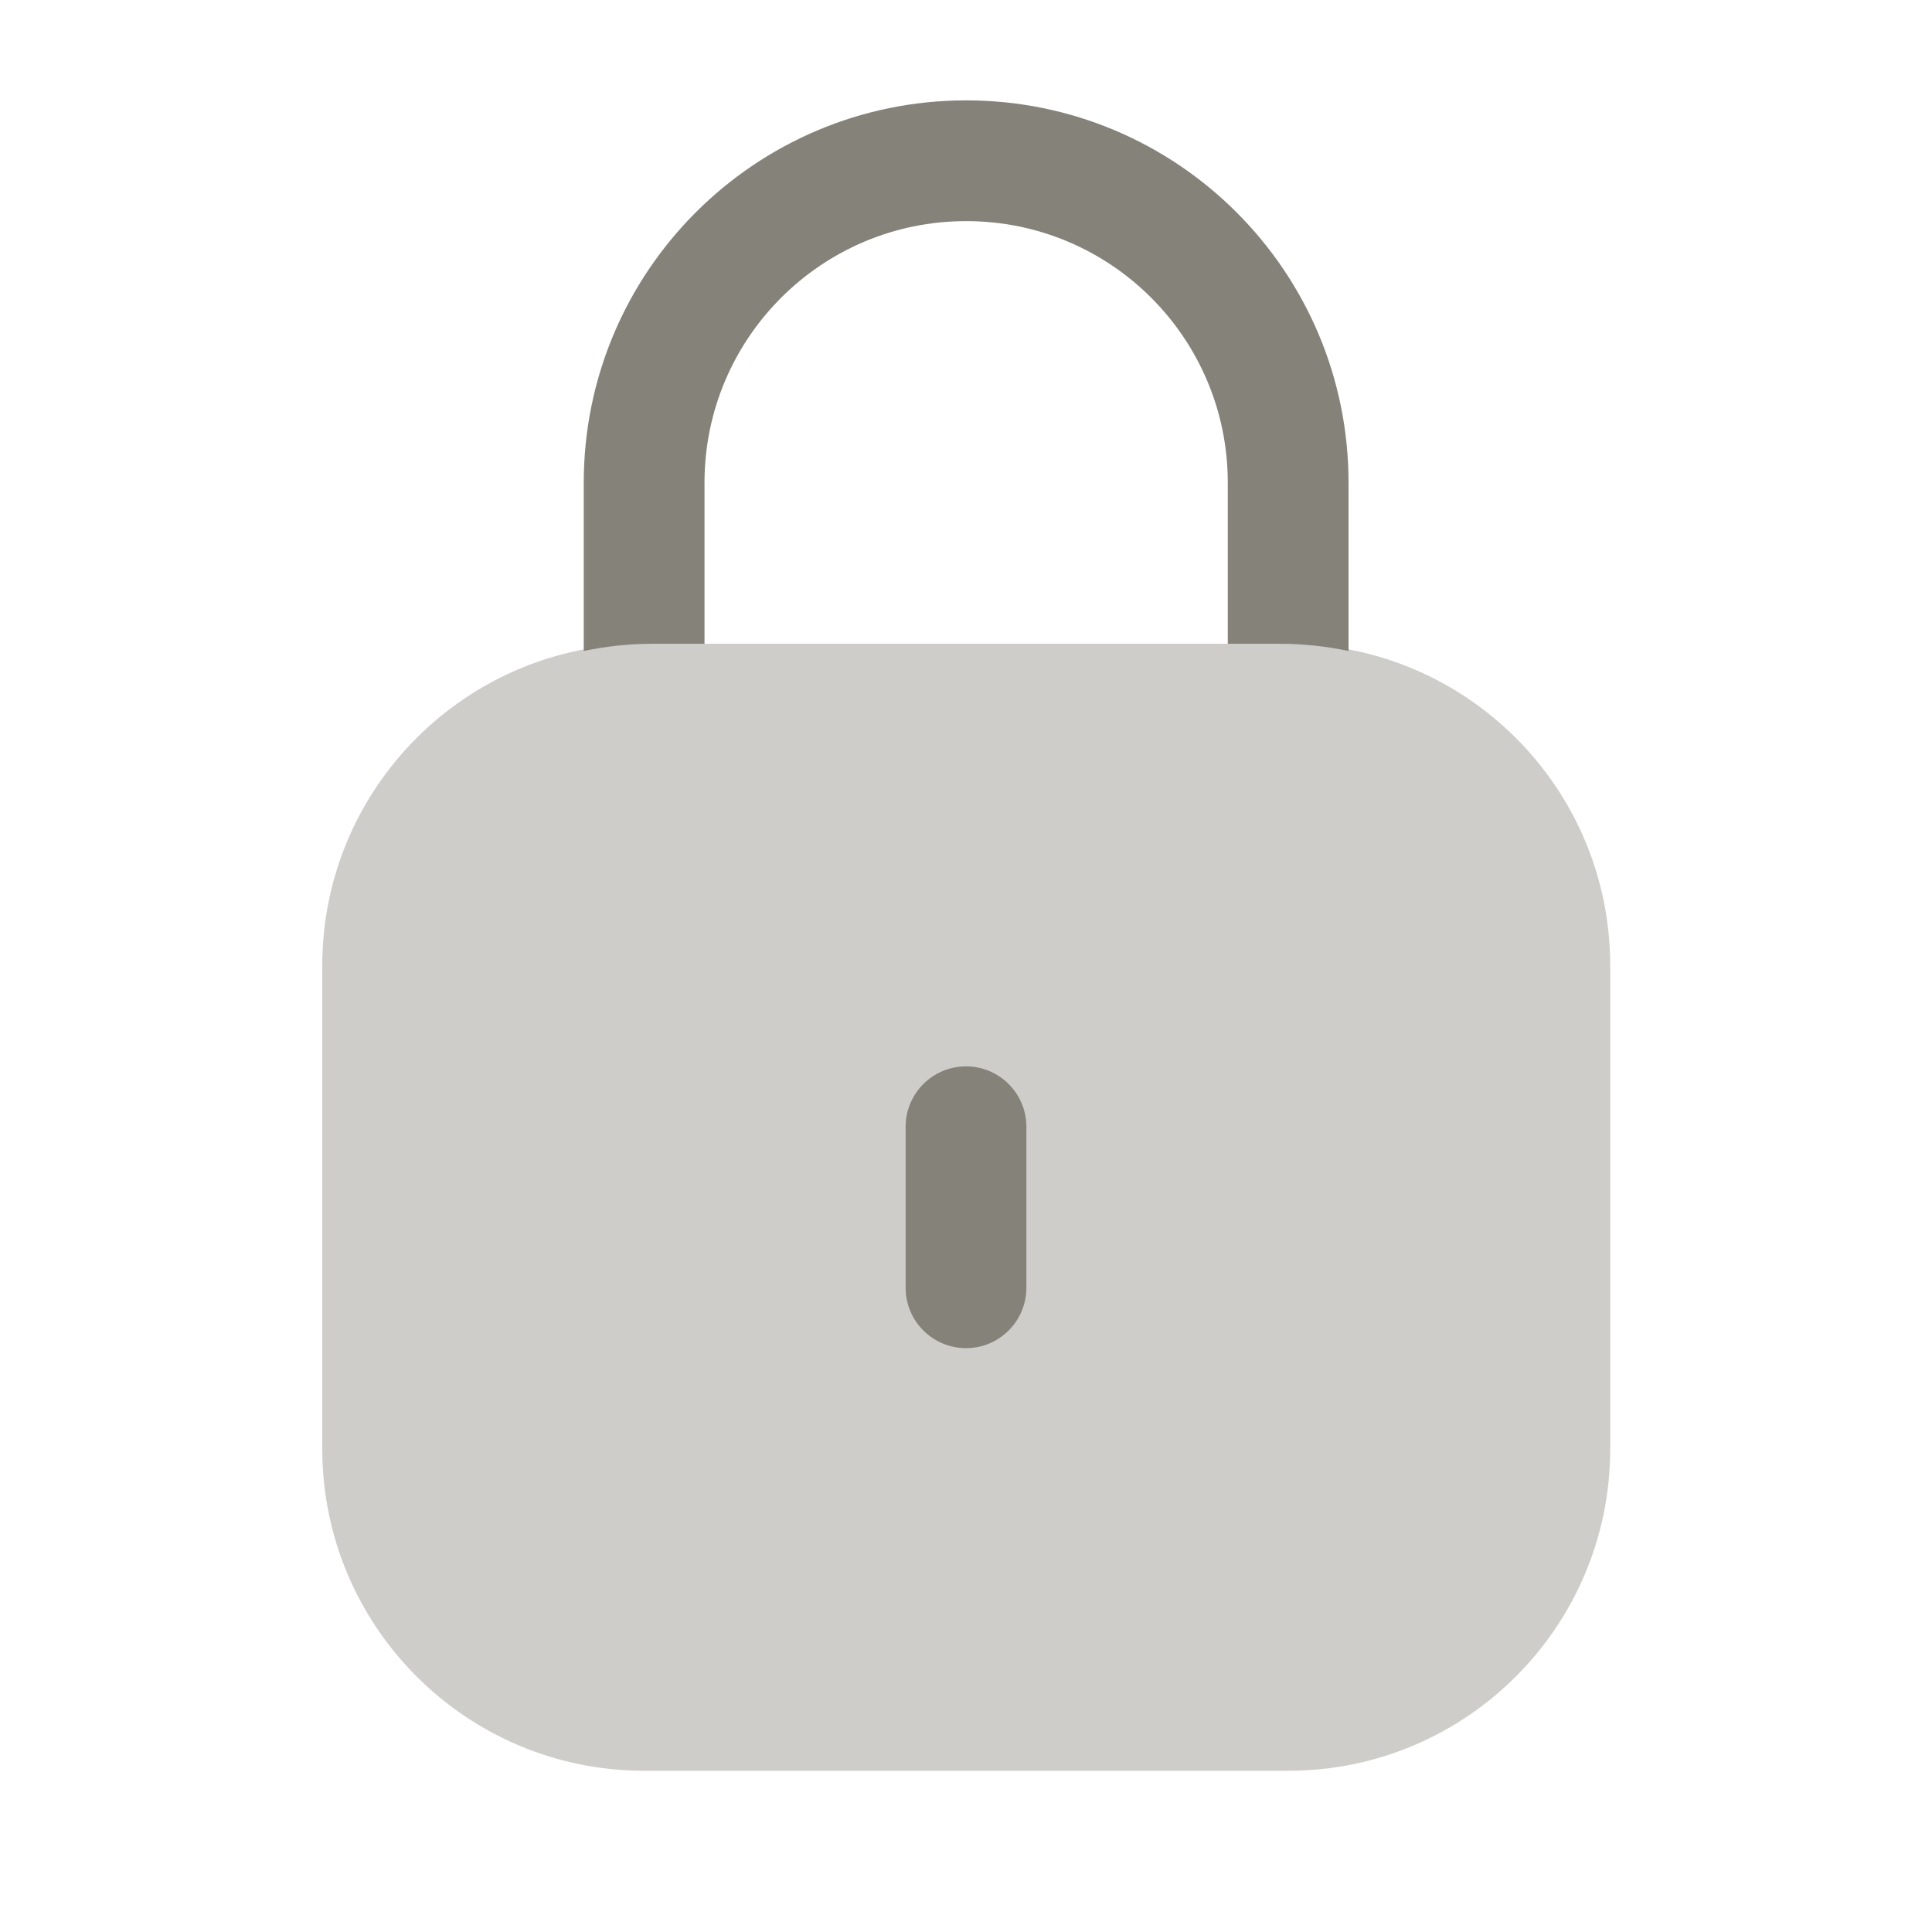
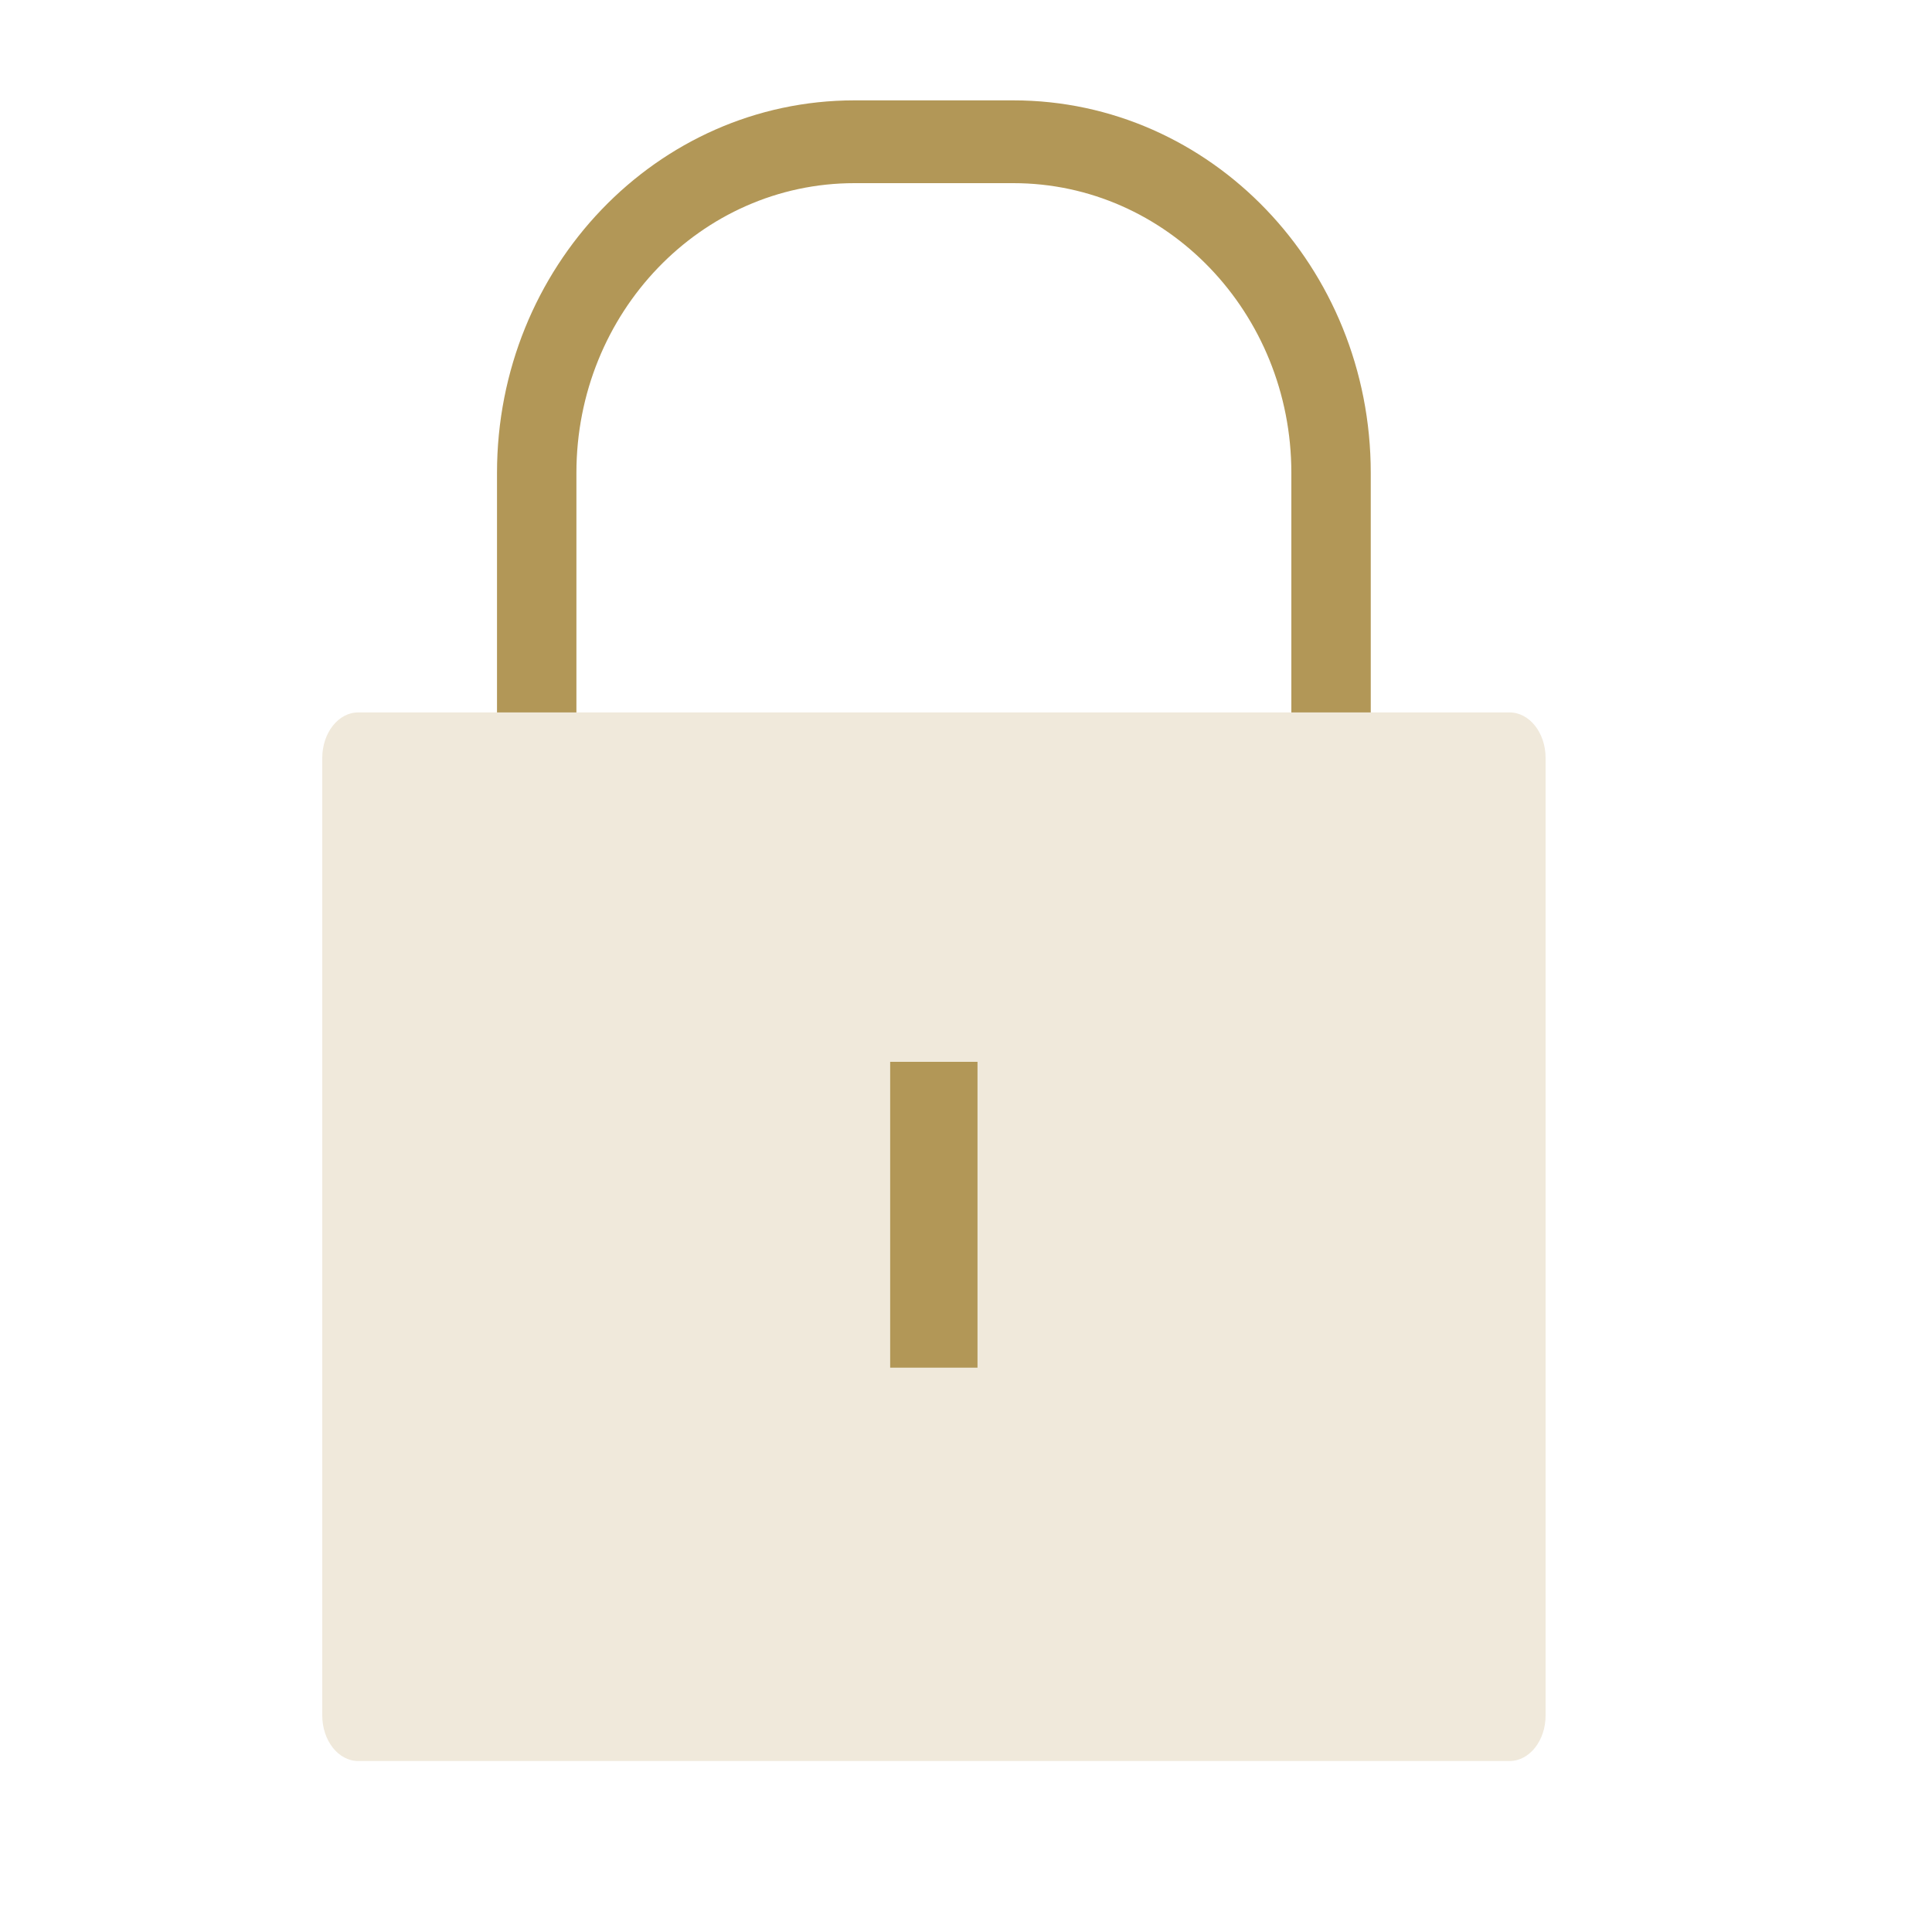
<svg xmlns="http://www.w3.org/2000/svg" width="20" height="20" viewBox="0 0 20 20" fill="none">
-   <path opacity="0.4" d="M3.336 9.997C3.336 8.156 4.828 6.664 6.669 6.664H13.336C15.177 6.664 16.669 8.156 16.669 9.997V14.997C16.669 16.838 15.177 18.331 13.336 18.331H6.669C4.828 18.331 3.336 16.838 3.336 14.997V9.997Z" fill="#85827A" />
-   <path fill-rule="evenodd" clip-rule="evenodd" d="M10 11.039C10.345 11.039 10.625 11.319 10.625 11.664V13.331C10.625 13.676 10.345 13.956 10 13.956C9.655 13.956 9.375 13.676 9.375 13.331V11.664C9.375 11.319 9.655 11.039 10 11.039Z" fill="#85827A" />
-   <path d="M10.002 1.039C12.188 1.039 13.96 2.811 13.96 4.997V6.739C13.728 6.69 13.486 6.664 13.239 6.664H12.71V4.997C12.71 3.501 11.498 2.289 10.002 2.289C8.506 2.289 7.293 3.501 7.293 4.997V6.664H6.764C6.517 6.664 6.275 6.69 6.043 6.739V4.997C6.043 2.811 7.816 1.039 10.002 1.039Z" fill="#85827A" />
+   <path fill-rule="evenodd" clip-rule="evenodd" d="M5.145 4.895C5.145 2.766 6.801 1.039 8.845 1.039H10.49C12.534 1.039 14.19 2.766 14.19 4.895V8.752C14.19 8.988 14.006 9.18 13.779 9.18H5.556C5.329 9.18 5.145 8.988 5.145 8.752V4.895ZM8.845 1.896C7.255 1.896 5.967 3.239 5.967 4.895V8.323H13.368V4.895C13.368 3.239 12.079 1.896 10.49 1.896H8.845Z" fill="#B29757" />
+   <rect x="3.336" y="8.273" width="12.664" height="9.046" fill="#F0E9DB" />
+   <rect x="3.336" y="8.273" width="12.664" height="9.046" fill="#F0E9DB" />
+   <path fill-rule="evenodd" clip-rule="evenodd" d="M3.336 7.847C3.336 7.586 3.503 7.375 3.708 7.375H15.627C15.833 7.375 16 7.586 16 7.847V17.758C16 18.019 15.833 18.23 15.627 18.23H3.708C3.503 18.23 3.336 18.019 3.336 17.758V7.847ZM4.081 8.319V17.286H15.255V8.319H4.081Z" fill="#F0E9DB" />
+   <path fill-rule="evenodd" clip-rule="evenodd" d="M9.215 14.158V10.992H10.119V14.158H9.215Z" fill="#B29757" />
</svg>
